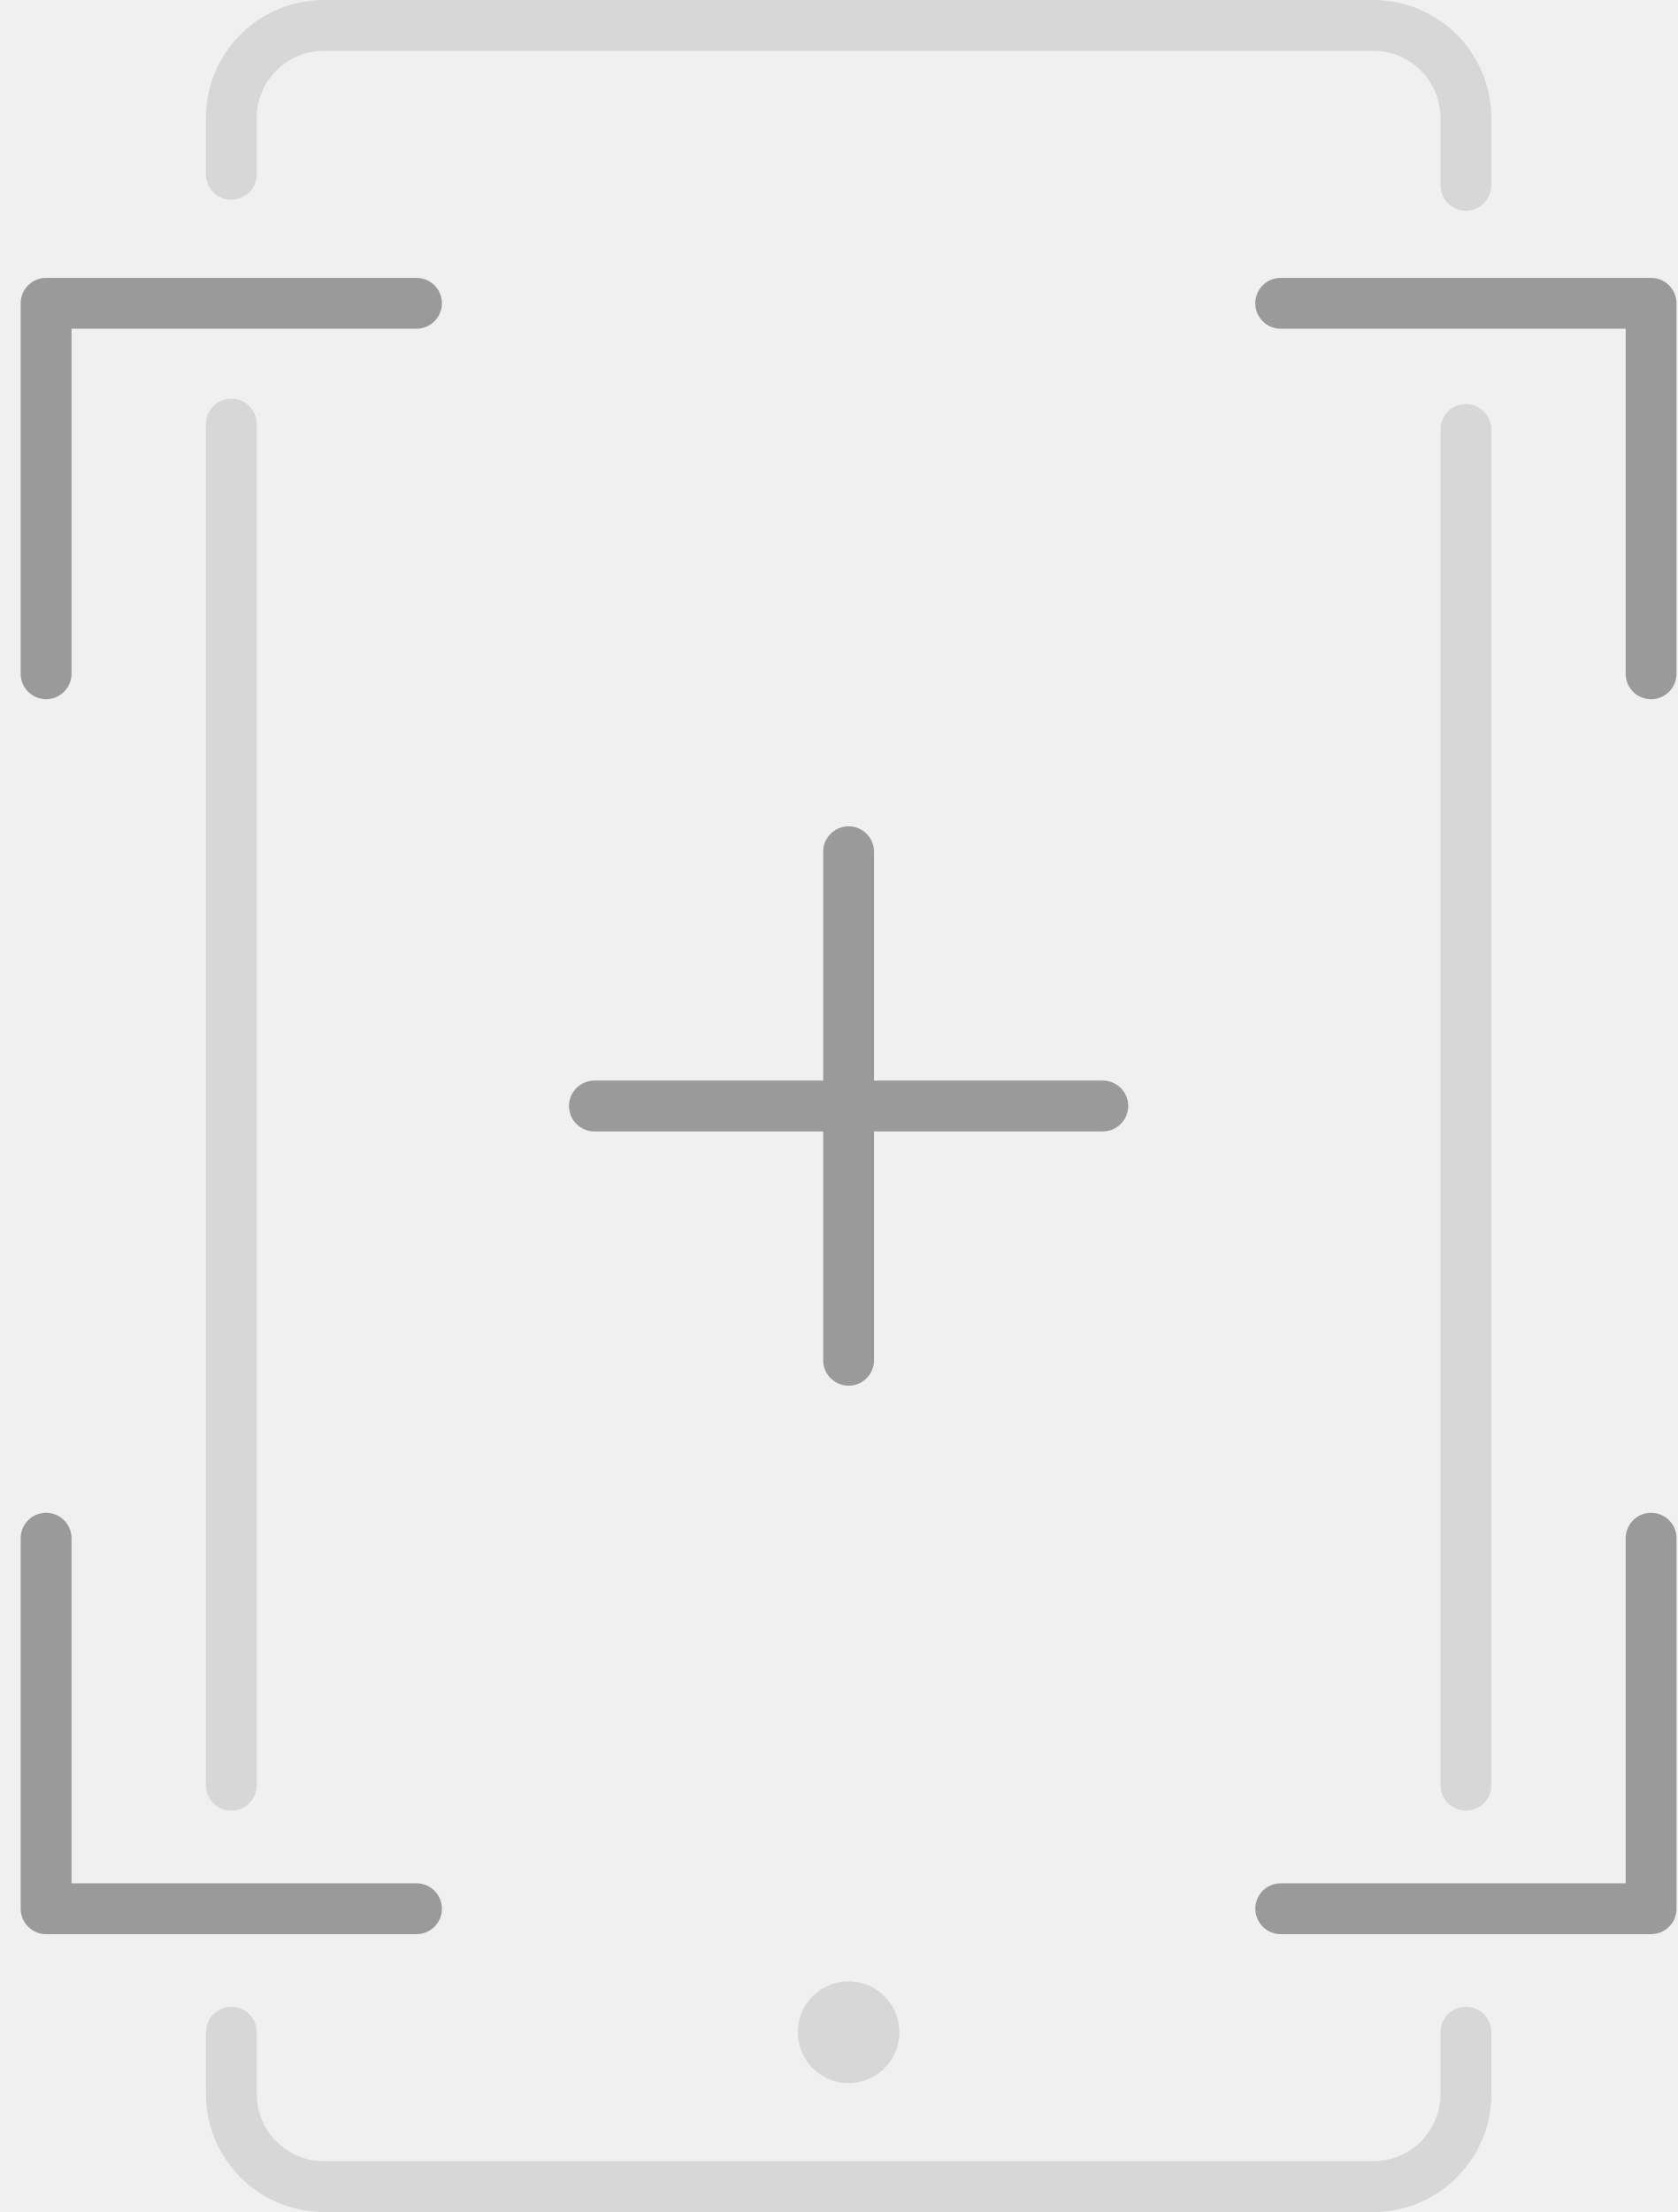
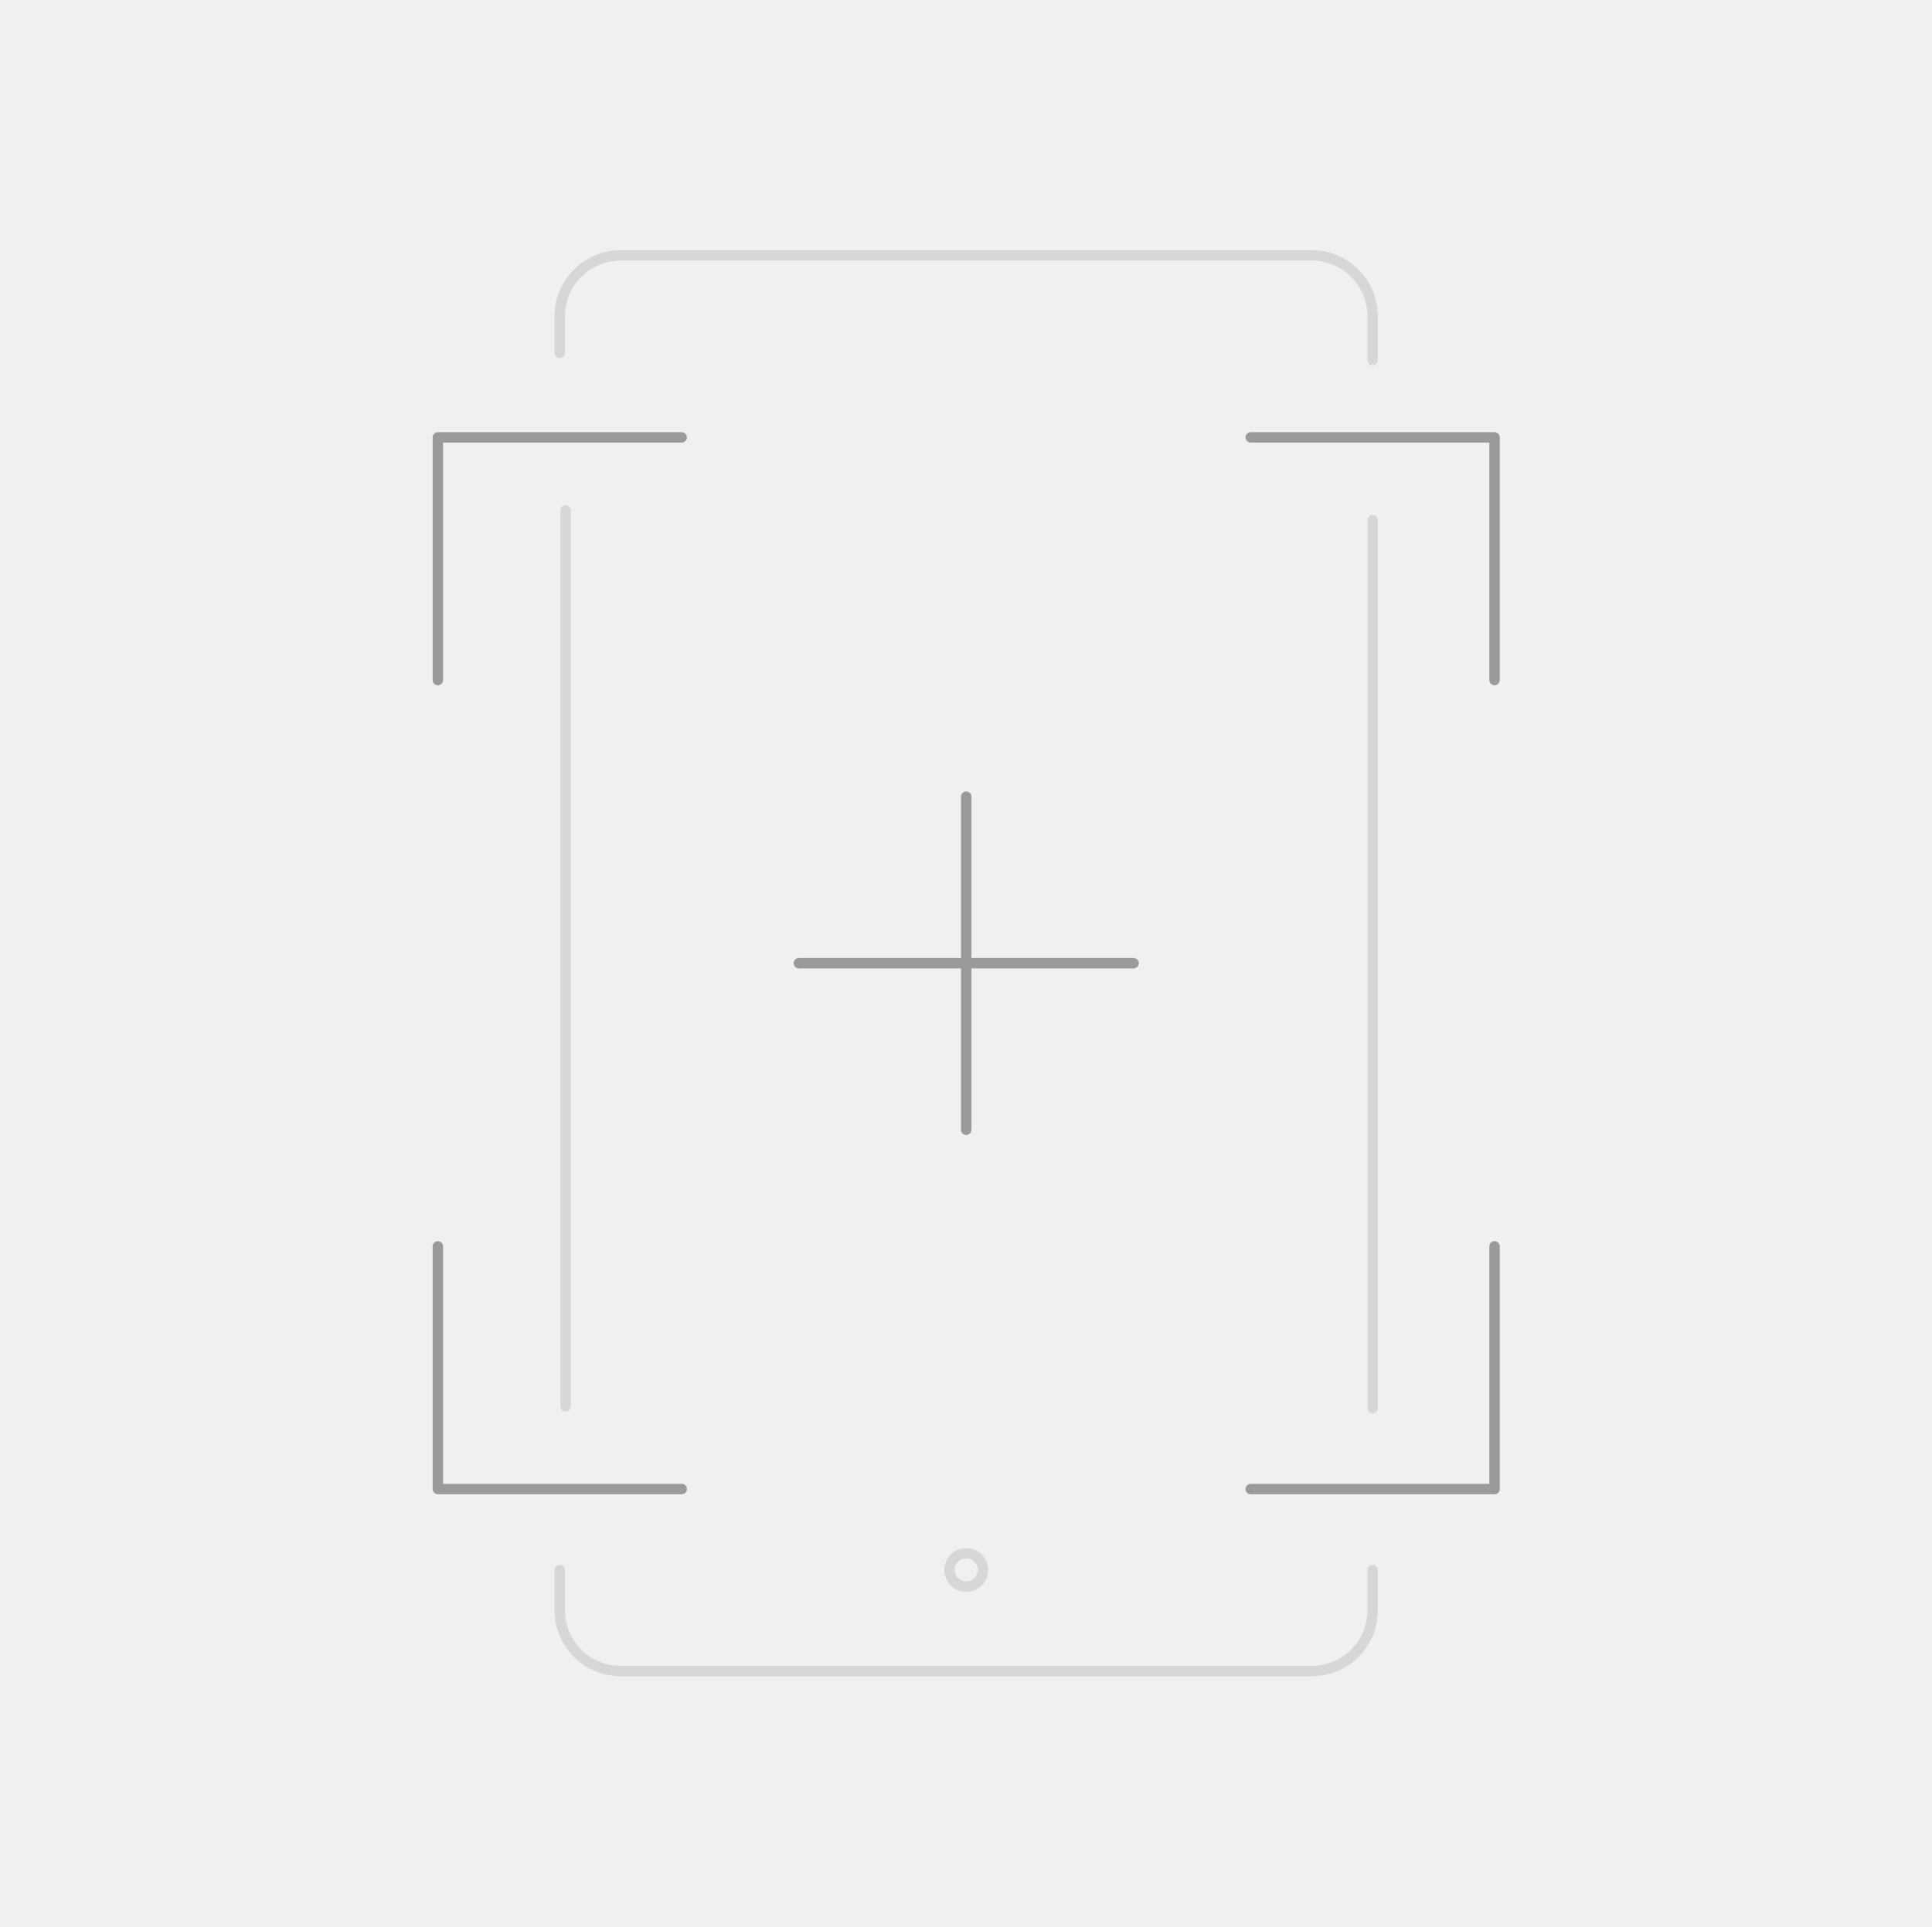
- <svg xmlns="http://www.w3.org/2000/svg" width="66" height="87" viewBox="0 0 66 87" fill="none">
-   <g id="Group 23" opacity="0.4">
-     <path id="Stroke 1" d="M9.1 70.215V16.679" stroke="#B2B2B2" stroke-width="2" stroke-linecap="round" stroke-linejoin="round" />
-     <g id="Group 22">
-       <path id="Stroke 2" d="M57.673 79.928V82.357C57.673 84.369 56.042 86 54.03 86H12.744C10.733 86 9.102 84.369 9.102 82.357V79.928" stroke="#B2B2B2" stroke-width="2" stroke-linecap="round" stroke-linejoin="round" />
-       <path id="Stroke 4" d="M57.672 16.892V70.214" stroke="#B2B2B2" stroke-width="2" stroke-linecap="round" stroke-linejoin="round" />
-       <path id="Stroke 6" d="M9.1 6.858V4.643C9.1 2.631 10.731 1 12.743 1H54.029C56.04 1 57.671 2.631 57.671 4.643V7.286" stroke="#B2B2B2" stroke-width="2" stroke-linecap="round" stroke-linejoin="round" />
-       <path id="Stroke 8" fill-rule="evenodd" clip-rule="evenodd" d="M34.385 79.929C34.385 79.377 33.938 78.929 33.385 78.929C32.833 78.929 32.385 79.377 32.385 79.929C32.385 80.481 32.833 80.929 33.385 80.929C33.938 80.929 34.385 80.481 34.385 79.929Z" stroke="#B2B2B2" stroke-width="2" stroke-linecap="round" stroke-linejoin="round" />
-       <path id="Stroke 10" d="M16.386 75.072H1.814V60.499" stroke="#1A1A1A" stroke-width="2" stroke-linecap="round" stroke-linejoin="round" />
-       <path id="Stroke 12" d="M1.814 26.5V11.929H16.386" stroke="#1A1A1A" stroke-width="2" stroke-linecap="round" stroke-linejoin="round" />
-       <path id="Stroke 14" d="M50.385 11.929H64.956V26.5" stroke="#1A1A1A" stroke-width="2" stroke-linecap="round" stroke-linejoin="round" />
-       <path id="Stroke 16" d="M64.958 60.5V75.072H50.387" stroke="#1A1A1A" stroke-width="2" stroke-linecap="round" stroke-linejoin="round" />
-       <path id="Stroke 18" d="M33.385 33.5V53.5" stroke="#1A1A1A" stroke-width="2" stroke-linecap="round" stroke-linejoin="round" />
-       <path id="Stroke 20" d="M43.385 43.5H23.385" stroke="#1A1A1A" stroke-width="2" stroke-linecap="round" stroke-linejoin="round" />
-     </g>
+ <svg xmlns="http://www.w3.org/2000/svg" width="371" height="370" fill="none">
+   <mask id="a" maskUnits="userSpaceOnUse" x="0" y="0" width="371" height="370">
+     <path fill="#fff" d="M.5 0h370v370H.5z" />
+   </mask>
+   <g opacity=".4" stroke-width="2" stroke-linecap="round" stroke-linejoin="round" mask="url(#a)">
+     <path d="M108.599 270.116V98.034M263.584 301.53v7.77c0 6.436-5.241 11.653-11.707 11.653H119.2c-6.463 0-11.704-5.217-11.704-11.653v-7.77M263.583 99.885v170.571M107.496 67.785V60.7c0-6.436 5.241-11.654 11.707-11.654H251.88c6.463 0 11.704 5.218 11.704 11.654v8.455" stroke="#B2B2B2" />
+     <path clip-rule="evenodd" d="M188.751 301.533a3.205 3.205 0 00-3.213-3.199 3.208 3.208 0 00-3.214 3.199 3.208 3.208 0 003.214 3.199 3.205 3.205 0 003.213-3.199z" stroke="#B2B2B2" />
+     <path d="M130.907 285.994H84.082V239.38M84.082 130.618v-46.61h46.825M240.172 84.006h46.825v46.611M286.997 239.381v46.614h-46.825M185.54 153.011v63.978M217.674 185h-64.272" stroke="#1A1A1A" />
  </g>
</svg>
